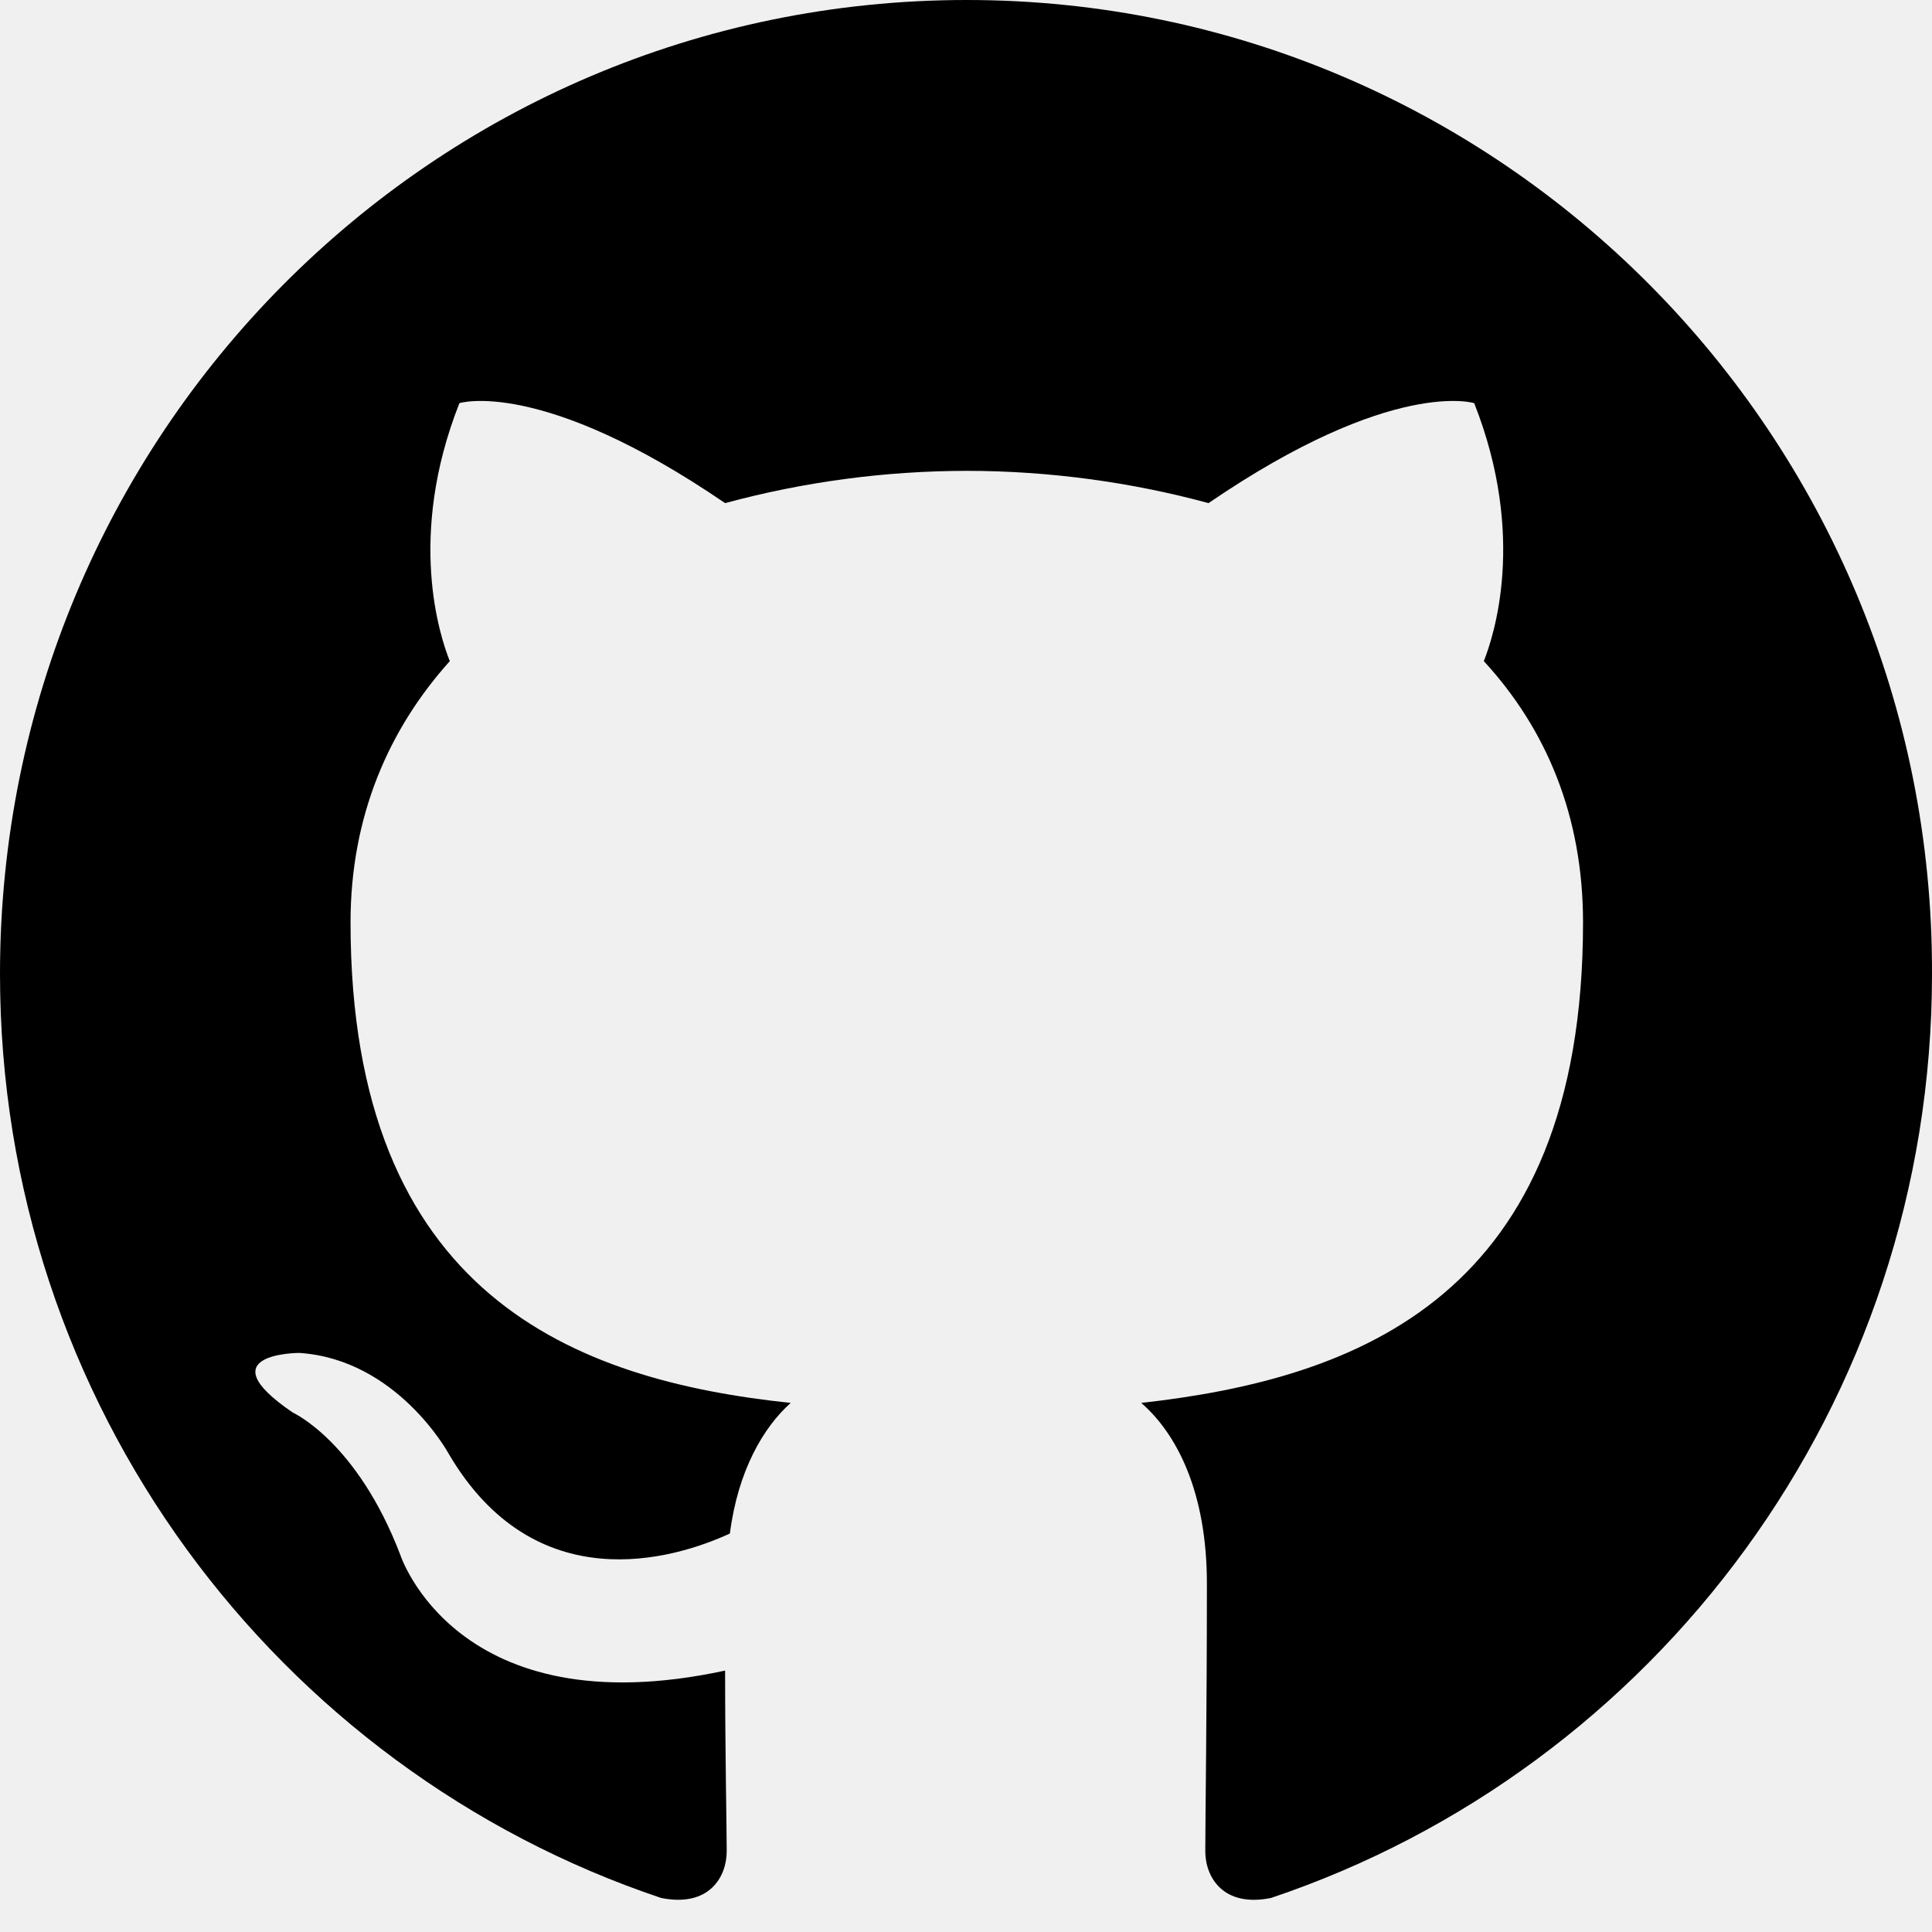
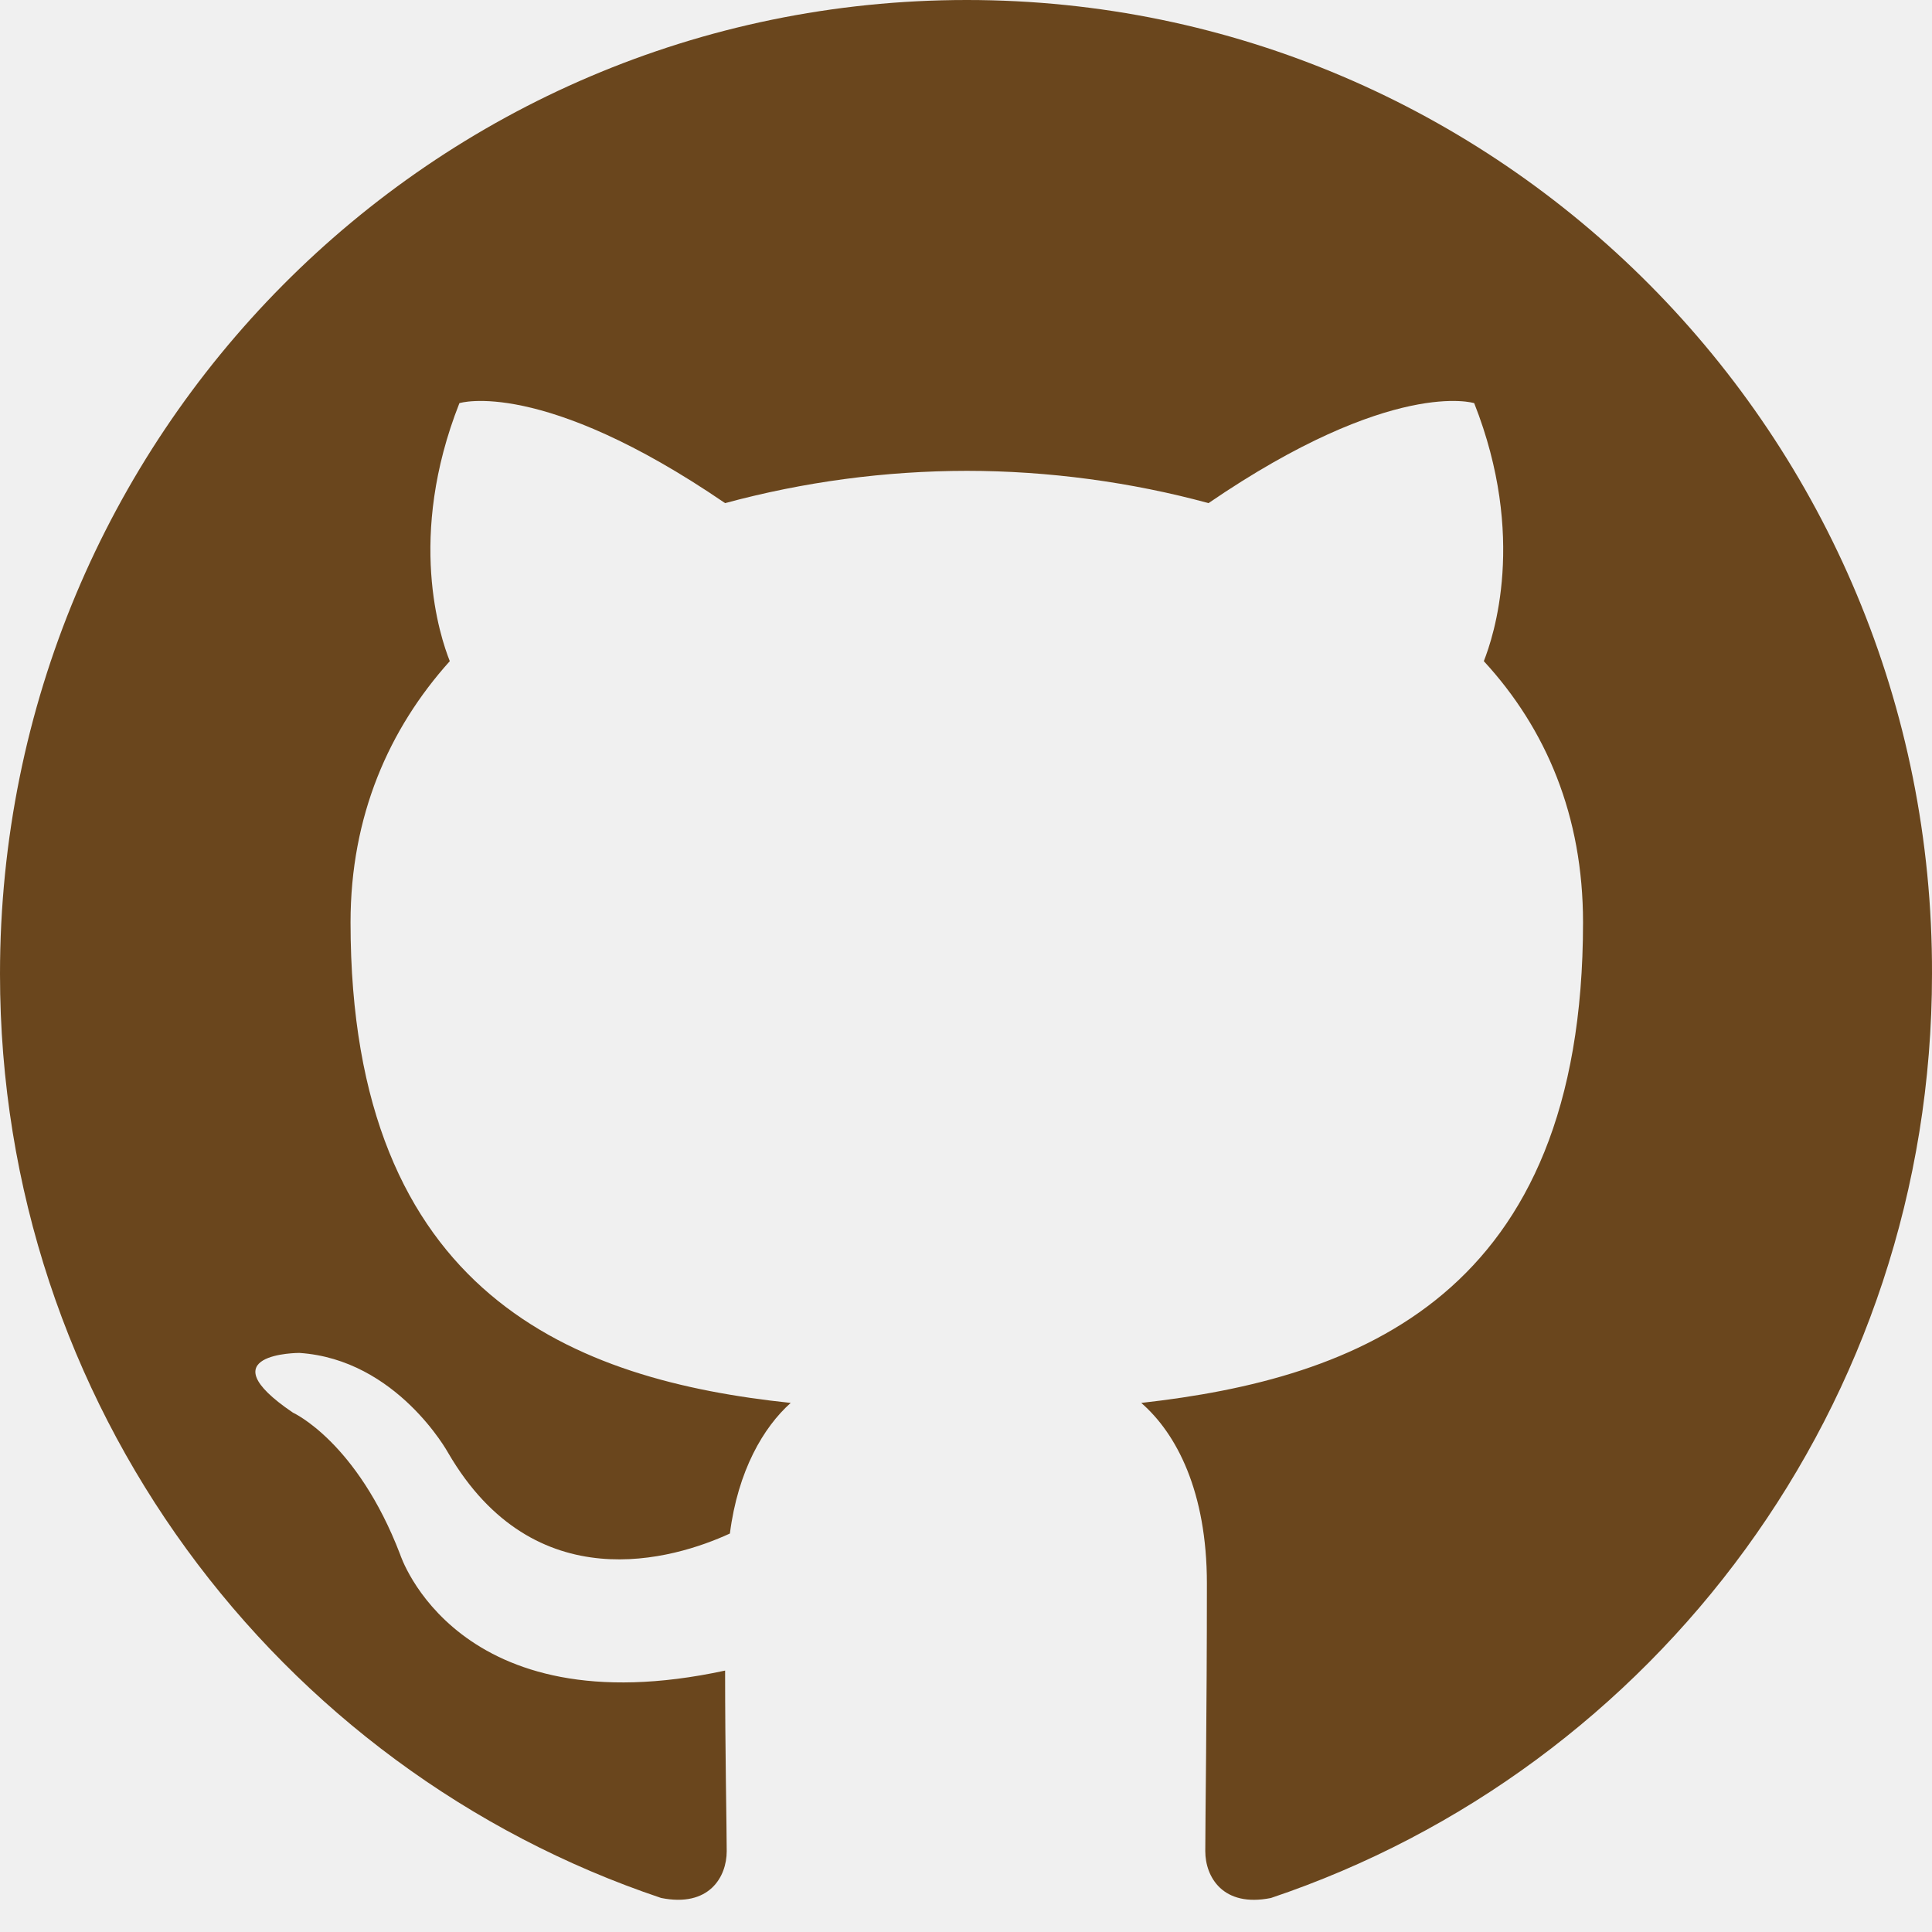
<svg xmlns="http://www.w3.org/2000/svg" width="48" height="48" viewBox="0 0 48 48" fill="none">
  <g clip-path="url(#clip0_910_44)">
-     <path fill-rule="evenodd" clip-rule="evenodd" d="M24.02 0C10.738 0 0 10.817 0 24.198C0 34.895 6.88 43.95 16.424 47.154C17.617 47.395 18.055 46.633 18.055 45.993C18.055 45.432 18.015 43.509 18.015 41.505C11.333 42.948 9.942 38.621 9.942 38.621C8.868 35.816 7.277 35.096 7.277 35.096C5.09 33.613 7.436 33.613 7.436 33.613C9.862 33.773 11.135 36.097 11.135 36.097C13.282 39.783 16.742 38.741 18.134 38.1C18.333 36.538 18.97 35.456 19.645 34.855C14.316 34.294 8.709 32.211 8.709 22.916C8.709 20.272 9.663 18.109 11.175 16.426C10.936 15.825 10.101 13.341 11.414 10.016C11.414 10.016 13.442 9.375 18.015 12.5C19.973 11.97 21.992 11.7 24.02 11.698C26.048 11.698 28.115 11.979 30.025 12.5C34.598 9.375 36.626 10.016 36.626 10.016C37.939 13.341 37.103 15.825 36.865 16.426C38.416 18.109 39.33 20.272 39.33 22.916C39.33 32.211 33.723 34.254 28.354 34.855C29.23 35.616 29.985 37.058 29.985 39.342C29.985 42.587 29.945 45.191 29.945 45.992C29.945 46.633 30.383 47.395 31.576 47.155C41.12 43.949 48 34.895 48 24.198C48.039 10.817 37.262 0 24.02 0Z" fill="black" />
+     <path fill-rule="evenodd" clip-rule="evenodd" d="M24.02 0C10.738 0 0 10.817 0 24.198C0 34.895 6.88 43.95 16.424 47.154C17.617 47.395 18.055 46.633 18.055 45.993C18.055 45.432 18.015 43.509 18.015 41.505C11.333 42.948 9.942 38.621 9.942 38.621C8.868 35.816 7.277 35.096 7.277 35.096C5.09 33.613 7.436 33.613 7.436 33.613C9.862 33.773 11.135 36.097 11.135 36.097C13.282 39.783 16.742 38.741 18.134 38.1C18.333 36.538 18.97 35.456 19.645 34.855C14.316 34.294 8.709 32.211 8.709 22.916C8.709 20.272 9.663 18.109 11.175 16.426C10.936 15.825 10.101 13.341 11.414 10.016C11.414 10.016 13.442 9.375 18.015 12.5C19.973 11.97 21.992 11.7 24.02 11.698C26.048 11.698 28.115 11.979 30.025 12.5C34.598 9.375 36.626 10.016 36.626 10.016C37.939 13.341 37.103 15.825 36.865 16.426C38.416 18.109 39.33 20.272 39.33 22.916C39.33 32.211 33.723 34.254 28.354 34.855C29.23 35.616 29.985 37.058 29.985 39.342C29.985 42.587 29.945 45.191 29.945 45.992C29.945 46.633 30.383 47.395 31.576 47.155C41.12 43.949 48 34.895 48 24.198C48.039 10.817 37.262 0 24.02 0Z" fill="#6a461d" />
  </g>
  <defs>
    <clipPath id="clip0_910_44">
      <rect width="48" height="48" fill="white" />
    </clipPath>
  </defs>
</svg>
